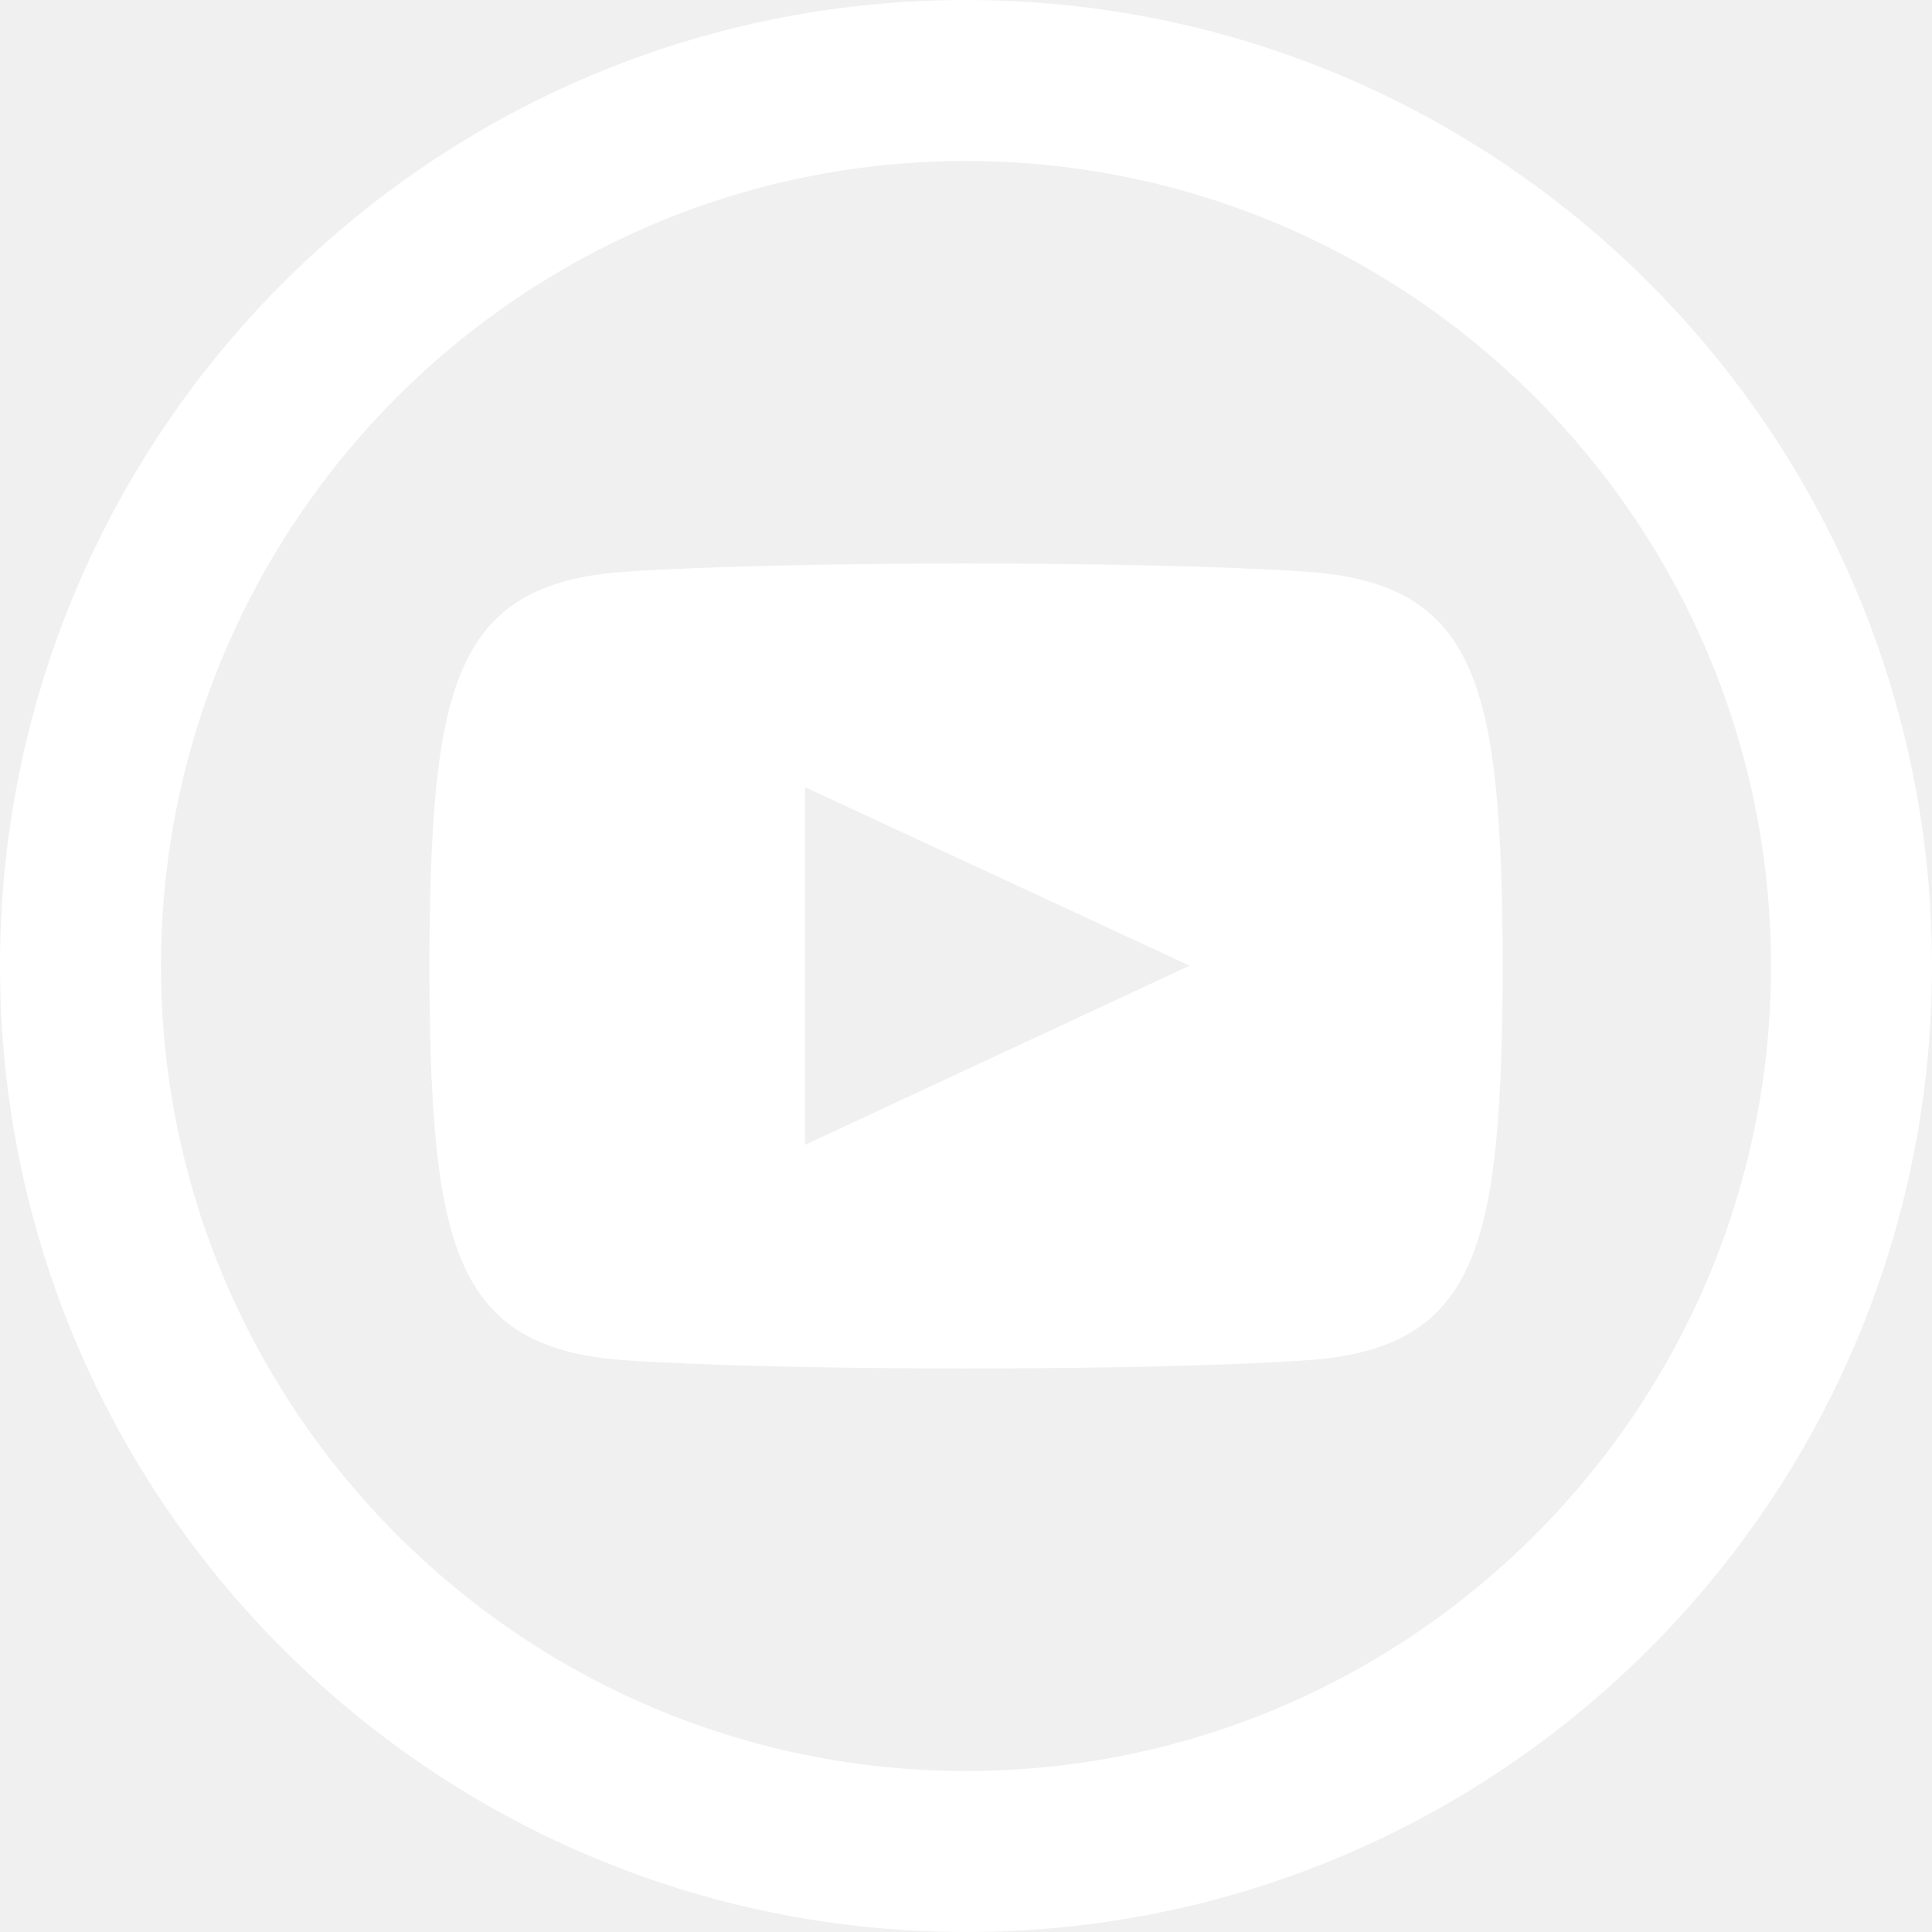
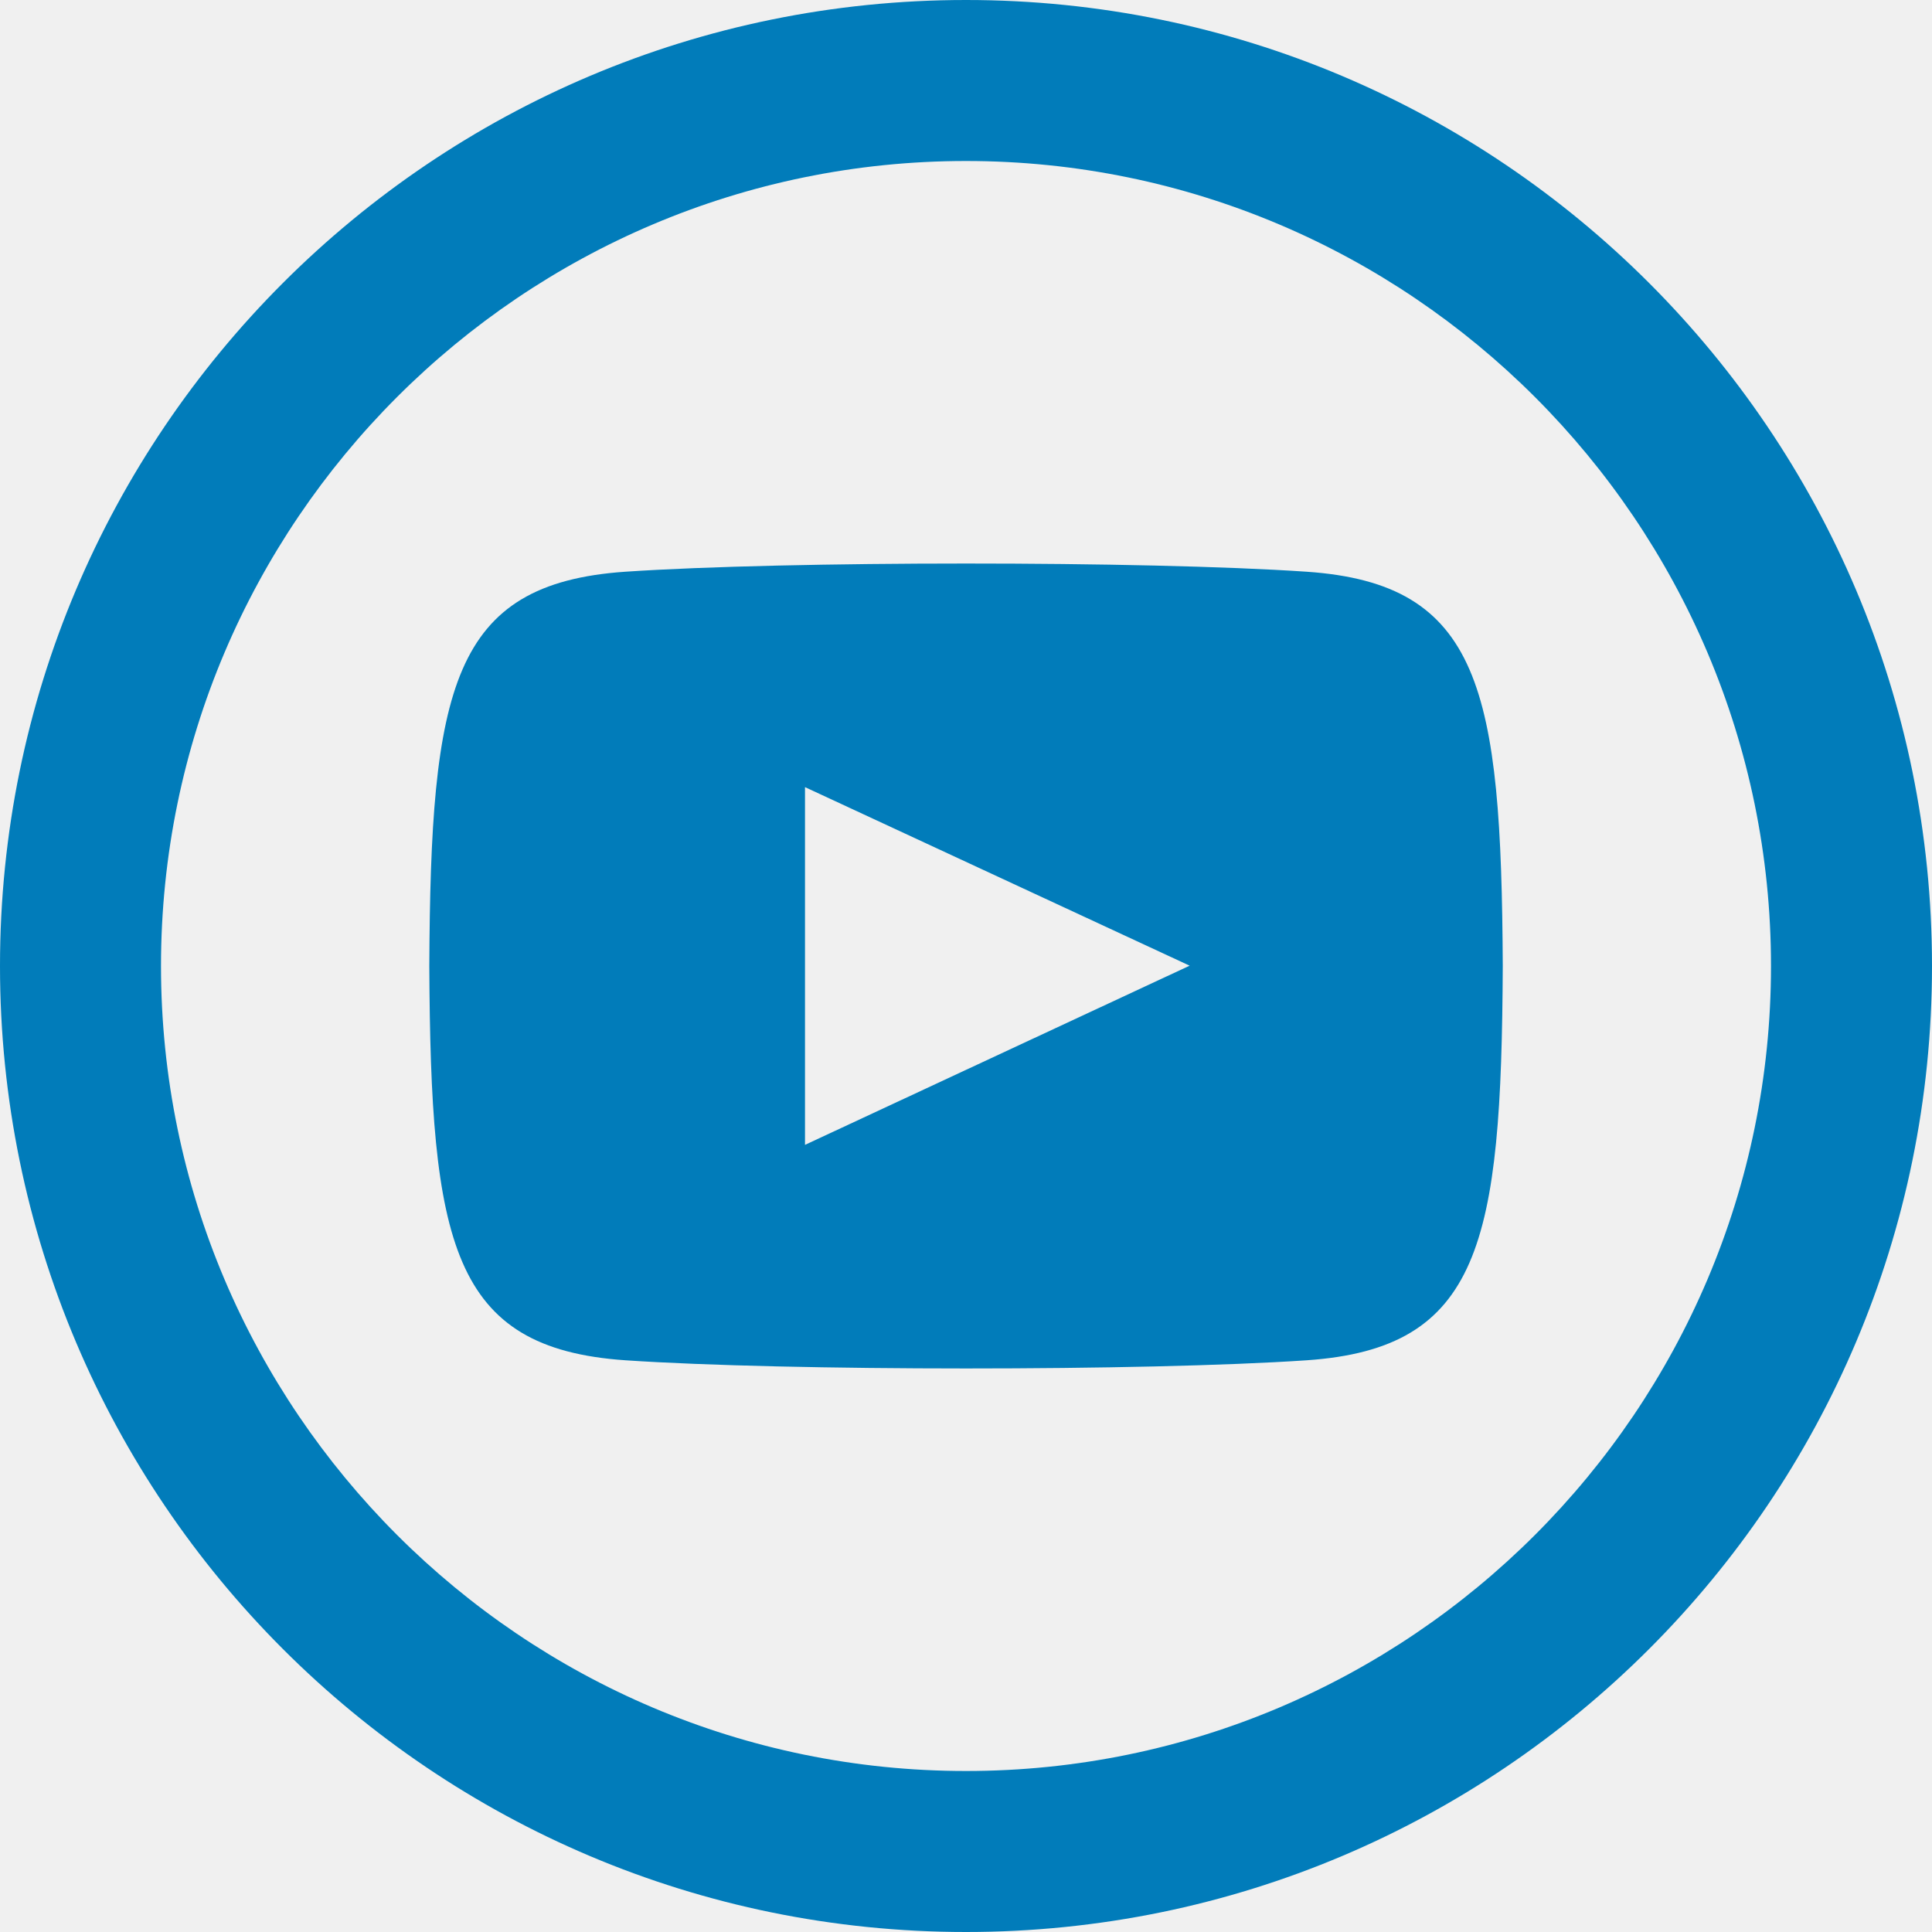
- <svg xmlns="http://www.w3.org/2000/svg" width="24" height="24" fill="white" viewBox="0 0 24 24">
+ <svg xmlns="http://www.w3.org/2000/svg" width="24" height="24" fill="#017cba" viewBox="0 0 24 24">
  <path d="M16.23 7.102c-2.002-.136-6.462-.135-8.461 0-2.165.148-2.419 1.456-2.436 4.898.017 3.436.27 4.75 2.437 4.898 1.999.135 6.459.136 8.461 0 2.165-.148 2.42-1.457 2.437-4.898-.018-3.436-.271-4.75-2.438-4.898zm-6.23 7.12v-4.444l4.778 2.218-4.778 2.226zm2-12.222c5.514 0 10 4.486 10 10s-4.486 10-10 10-10-4.486-10-10 4.486-10 10-10zm0-2c-6.627 0-12 5.373-12 12s5.373 12 12 12 12-5.373 12-12-5.373-12-12-12z" />
</svg>
